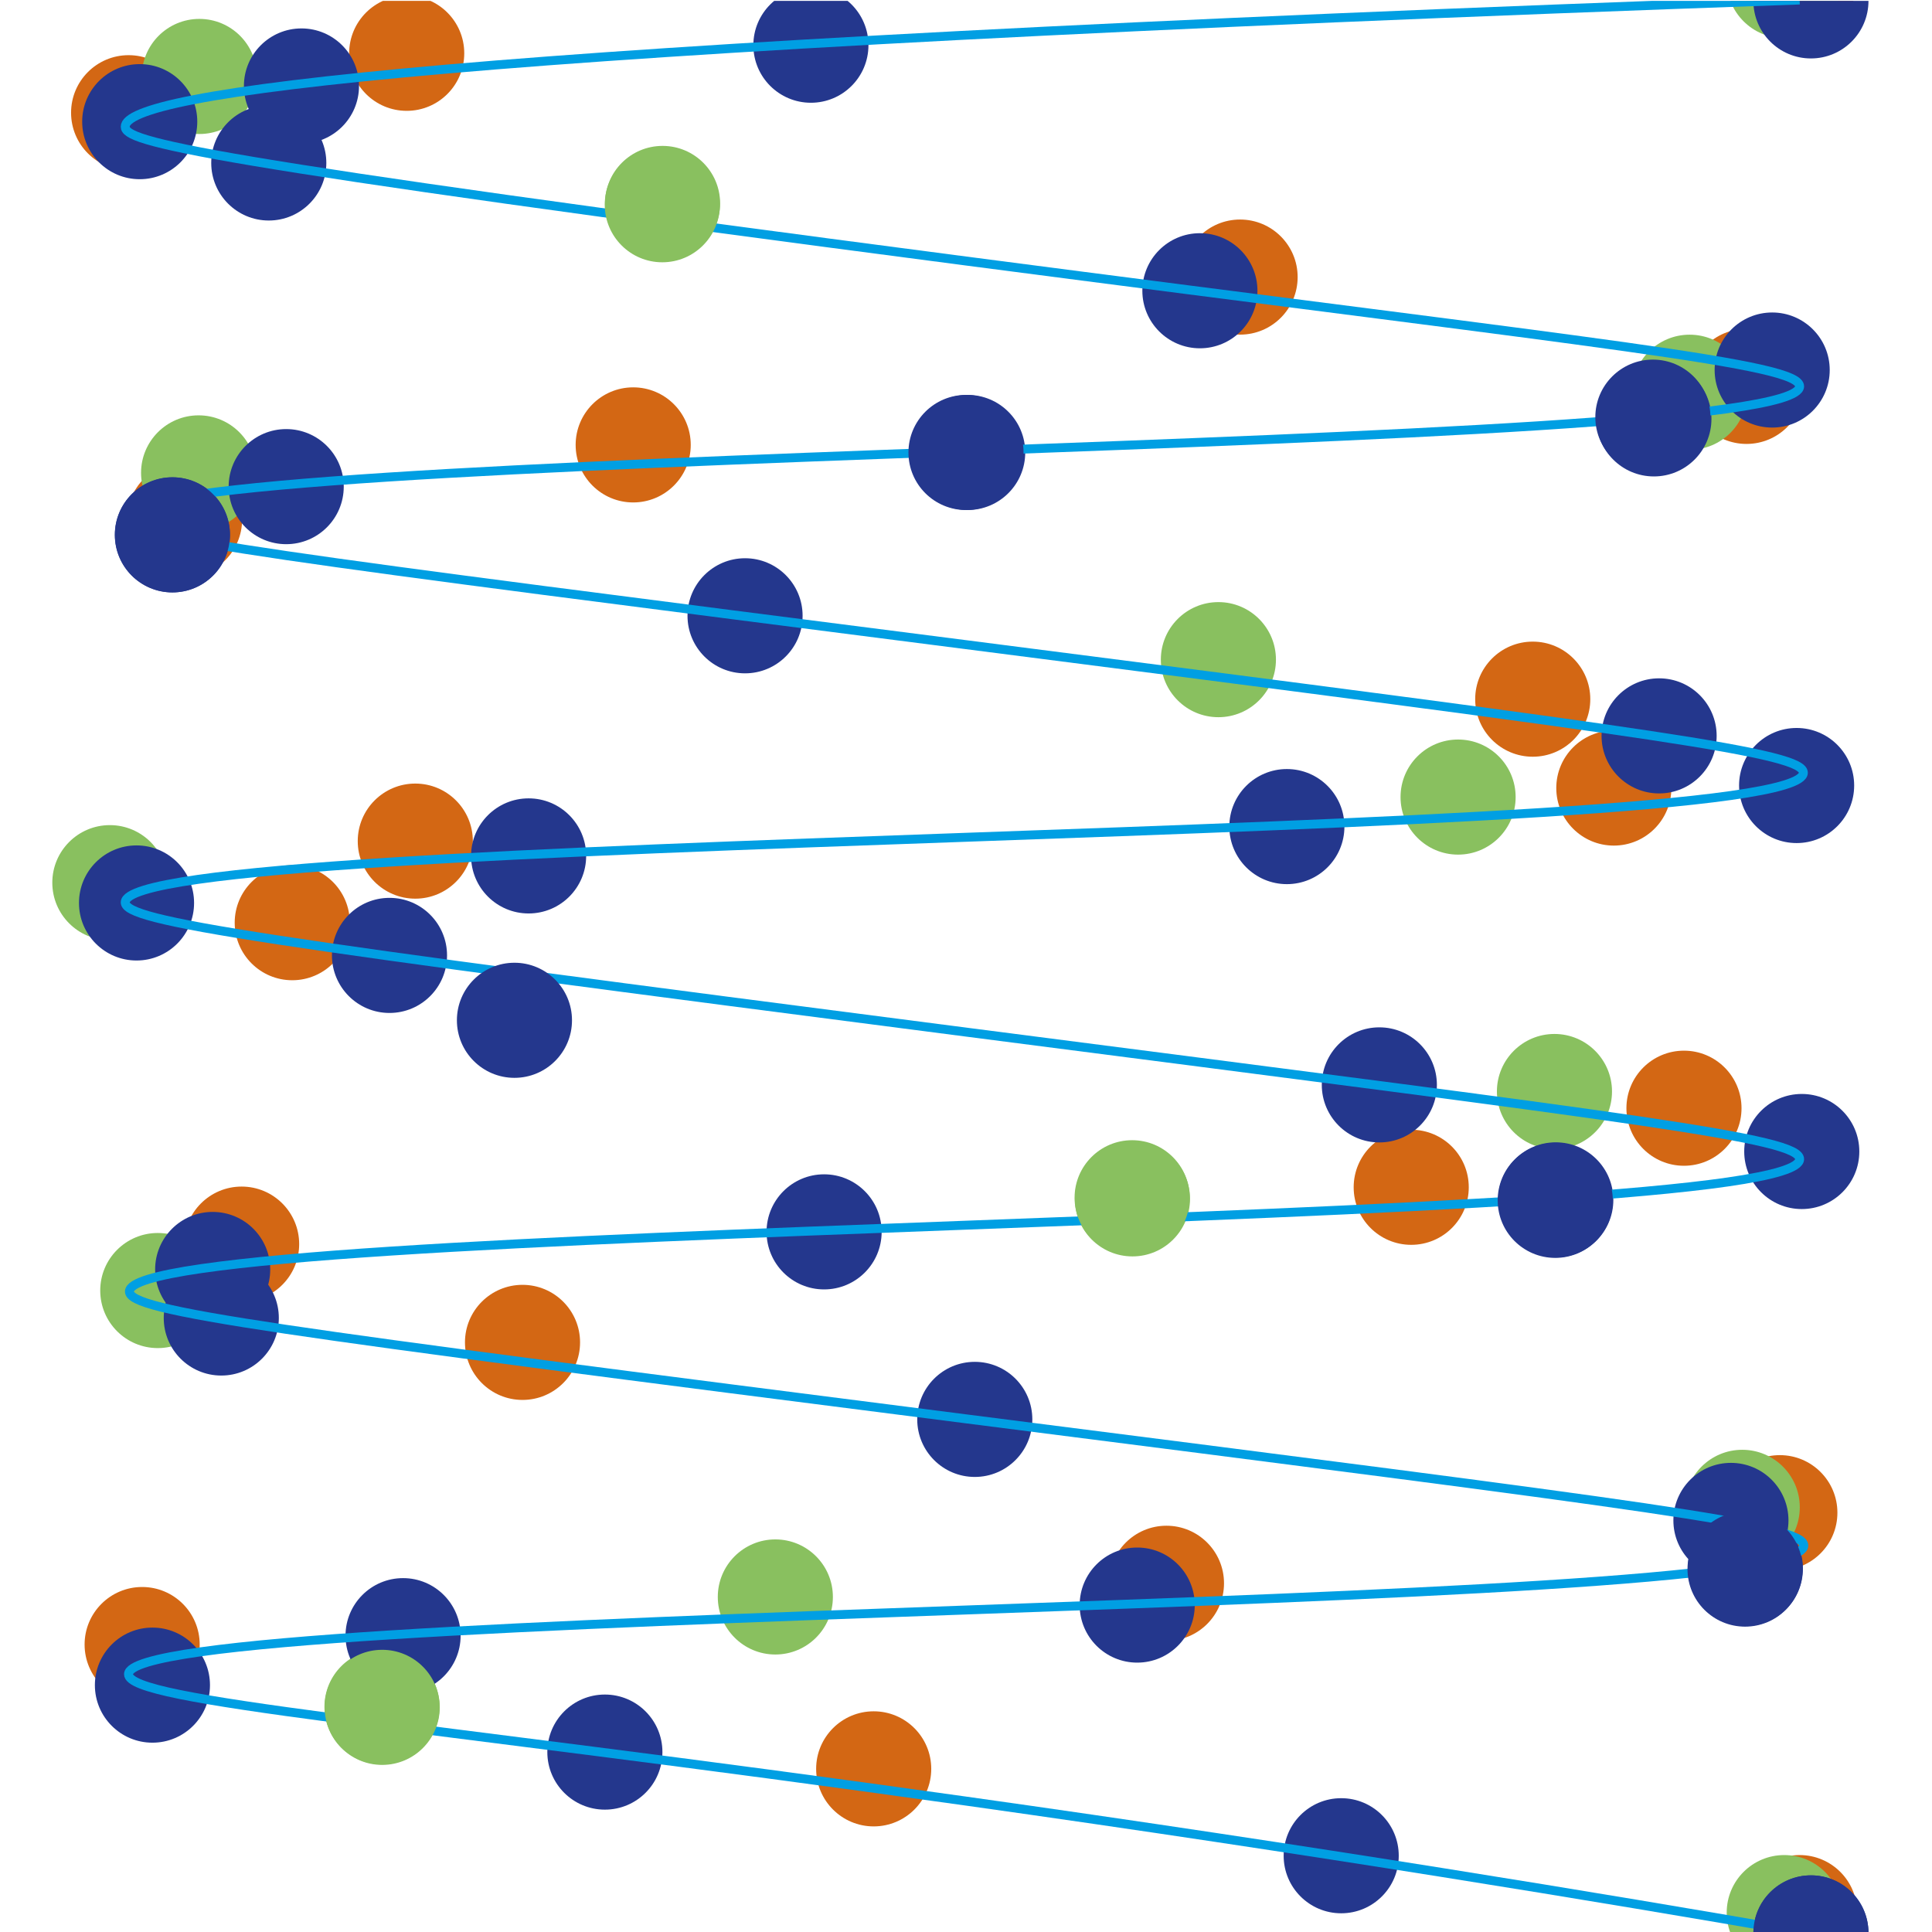
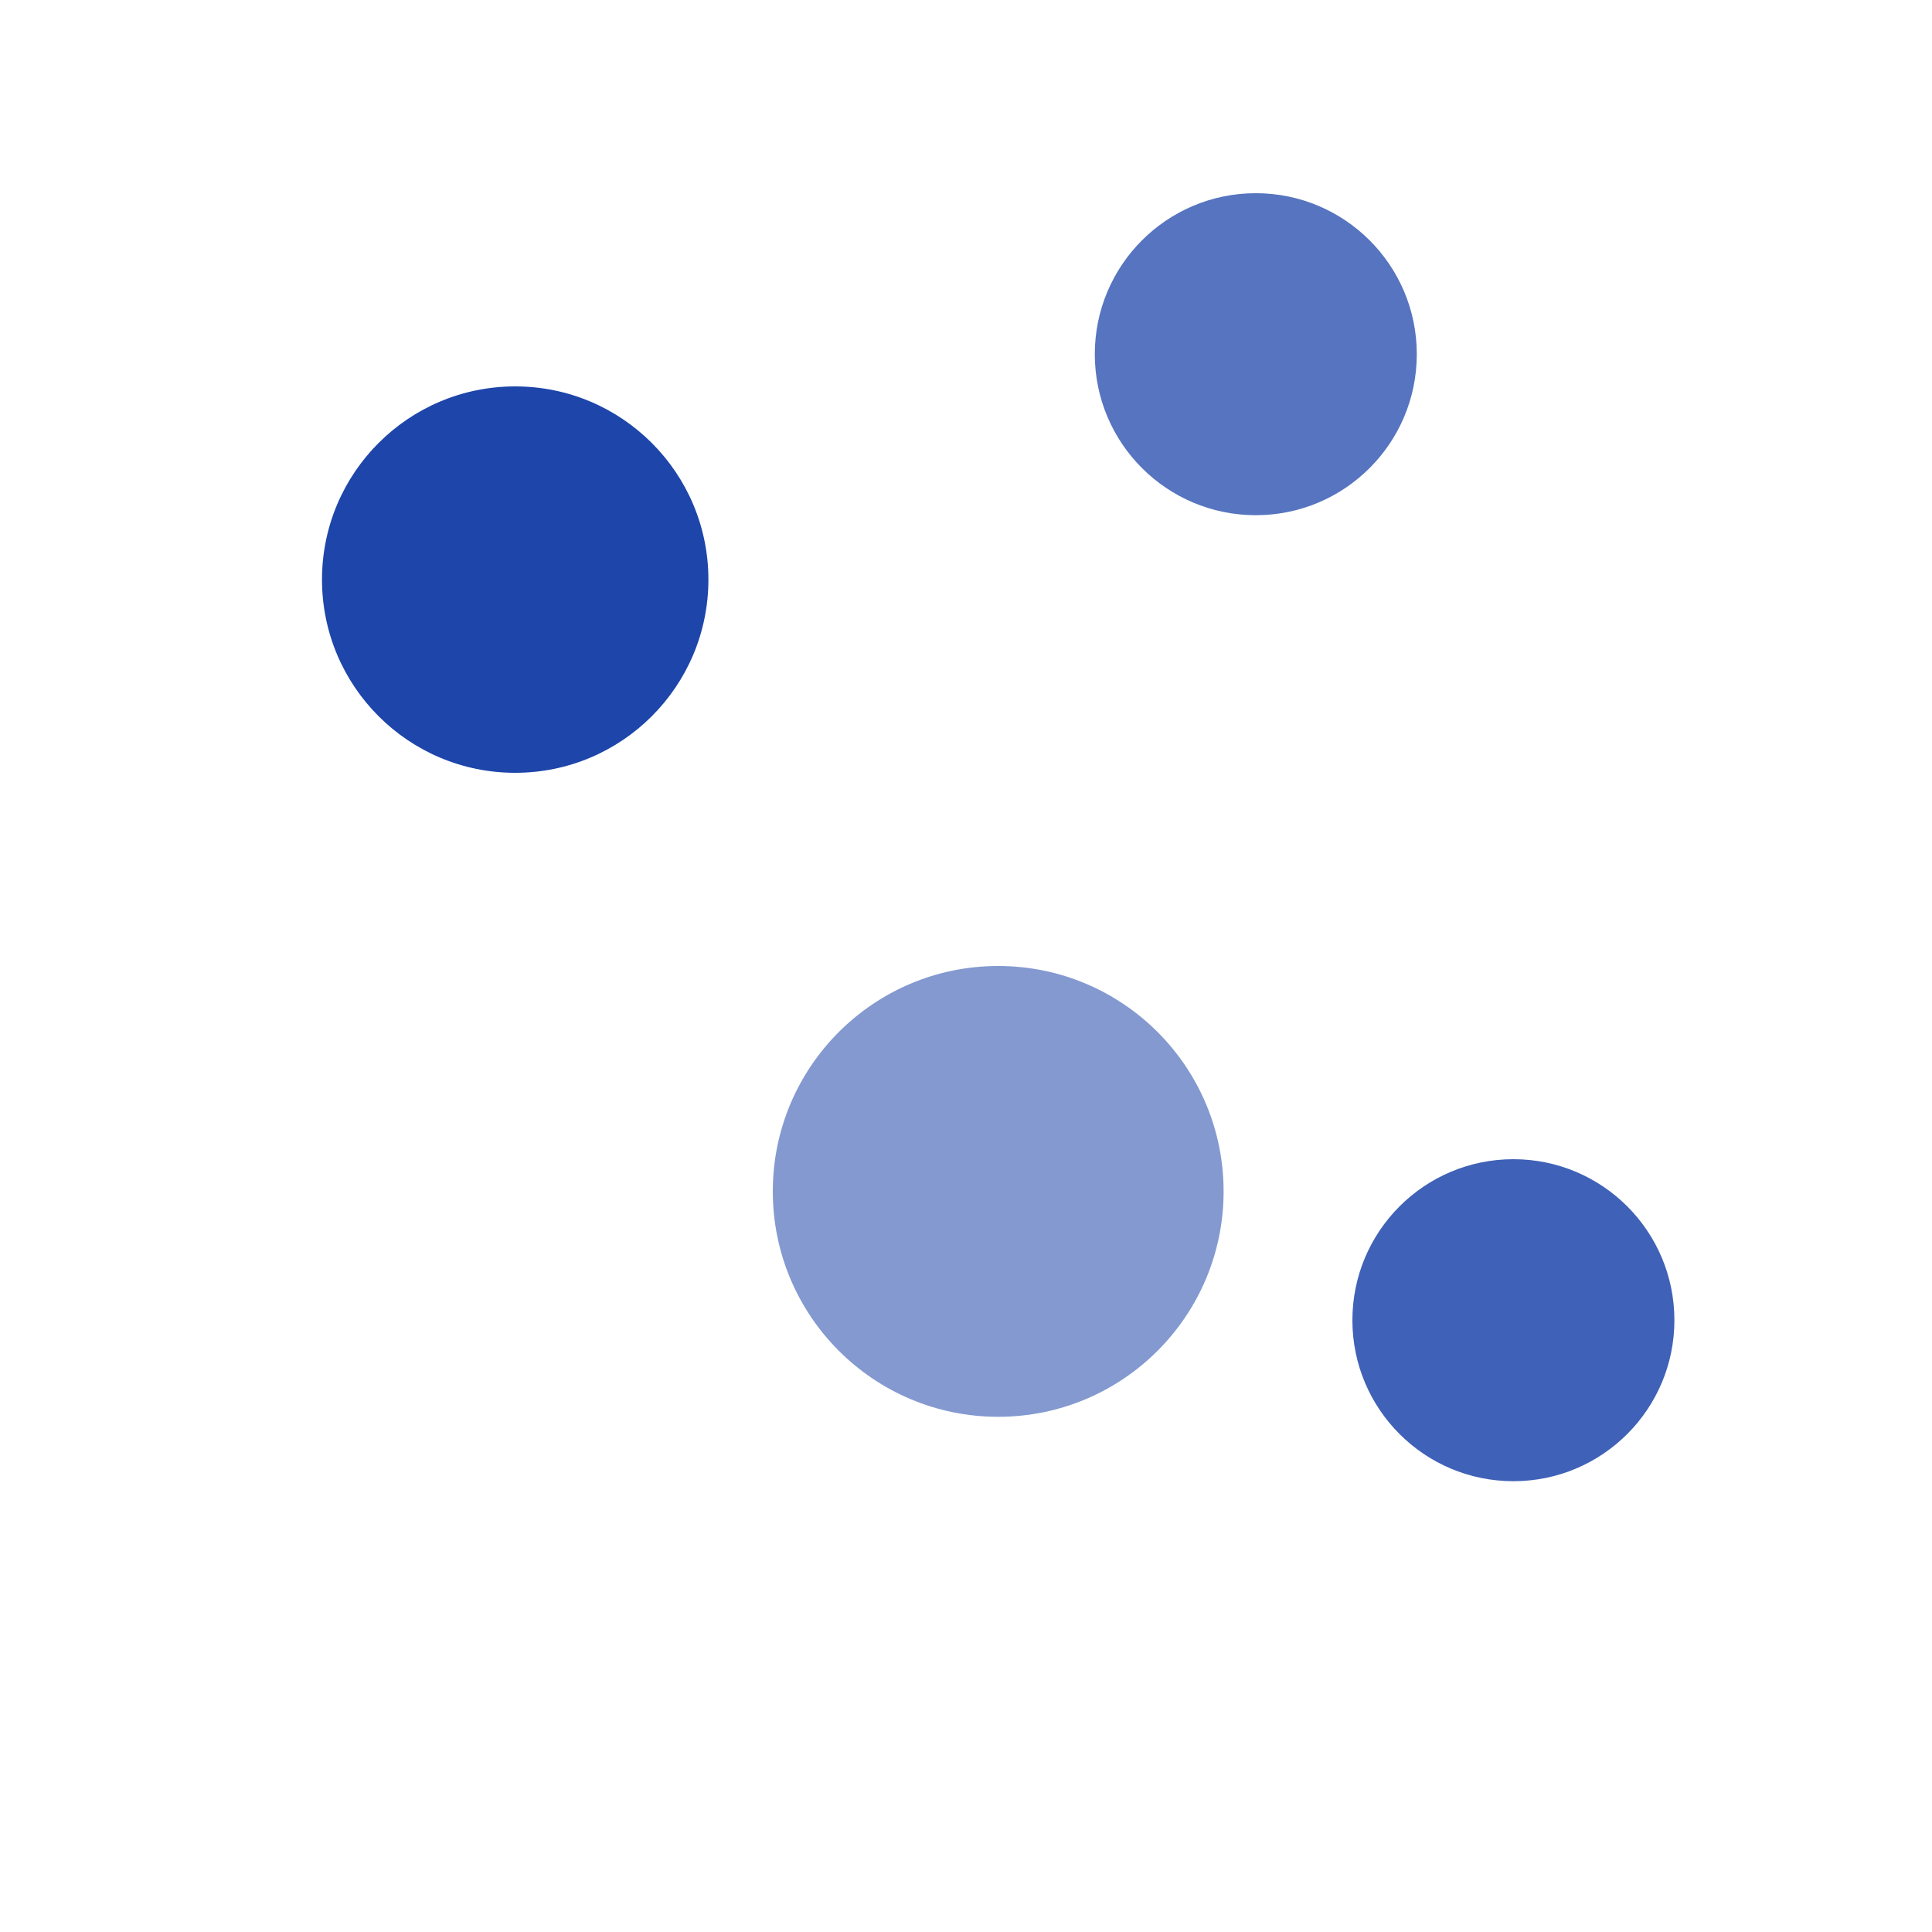
- <svg xmlns="http://www.w3.org/2000/svg" id="Capa_1" data-name="Capa 1" viewBox="0 0 1080 1080">
-   <defs>
-     <style>
-       .cls-1, .cls-2 { fill: none; }
-       .cls-3 { fill: #d36714; }
-       .cls-4 { fill: #89c05f; }
-       .cls-5 { fill: #24378d; }
-       .cls-2 { stroke: #009fe3; stroke-miterlimit: 10; stroke-width: 5px; }
-       .cls-6 { clip-path: url(#clippath); }
-     </style>
-     <clipPath id="clippath">
-       <rect class="cls-1" y=".5" width="1080" height="1080" />
-     </clipPath>
-   </defs>
-   <g class="cls-6">
-     <g>
-       <circle class="cls-3" cx="1006" cy="1069.16" r="32.17" />
-       <circle class="cls-3" cx="488.4" cy="988.8" r="32.17" />
-       <circle class="cls-3" cx="79.46" cy="919.31" r="32.17" />
-       <circle class="cls-3" cx="652.06" cy="885.06" r="32.17" />
-       <circle class="cls-3" cx="994.95" cy="845.6" r="32.17" />
-       <circle class="cls-3" cx="292.09" cy="750.4" r="32.17" />
-       <circle class="cls-3" cx="135.07" cy="695.47" r="32.17" />
-       <circle class="cls-3" cx="788.88" cy="663.7" r="32.17" />
-       <circle class="cls-3" cx="941.35" cy="619.5" r="32.17" />
-       <circle class="cls-3" cx="163.37" cy="515.79" r="32.17" />
-       <circle class="cls-3" cx="232.15" cy="470.19" r="32.17" />
-       <circle class="cls-3" cx="902.14" cy="440.52" r="32.17" />
-       <circle class="cls-3" cx="856.81" cy="390.84" r="32.17" />
-       <circle class="cls-3" cx="103.17" cy="290.41" r="32.17" />
-       <circle class="cls-3" cx="353.96" cy="248.7" r="32.17" />
-       <circle class="cls-3" cx="976.31" cy="215.99" r="32.17" />
-       <circle class="cls-3" cx="693.22" cy="154.89" r="32.17" />
-       <circle class="cls-3" cx="71.9" cy="63.01" r="32.17" />
-       <circle class="cls-3" cx="227.35" cy="29.79" r="32.17" />
-       <circle class="cls-3" cx="1006" cy="-10.84" r="32.17" />
-     </g>
-     <g>
-       <circle class="cls-4" cx="997.41" cy="1069.16" r="32.17" />
-       <circle class="cls-4" cx="213.54" cy="954.14" r="32.17" />
-       <circle class="cls-4" cx="433.42" cy="892.71" r="32.17" />
-       <circle class="cls-4" cx="973.92" cy="842.61" r="32.17" />
-       <circle class="cls-4" cx="88.2" cy="721.42" r="32.17" />
-       <circle class="cls-4" cx="633.05" cy="670.17" r="32.17" />
-       <circle class="cls-4" cx="868.95" cy="610.16" r="32.17" />
-       <circle class="cls-4" cx="61.41" cy="493.42" r="32.17" />
-       <circle class="cls-4" cx="815.08" cy="445.57" r="32.17" />
-       <circle class="cls-4" cx="681.09" cy="368.75" r="32.17" />
-       <circle class="cls-4" cx="111.02" cy="264.35" r="32.17" />
-       <circle class="cls-4" cx="944.51" cy="219.26" r="32.17" />
-       <circle class="cls-4" cx="370.38" cy="113.73" r="32.17" />
-       <circle class="cls-4" cx="111.44" cy="42.74" r="32.17" />
-       <circle class="cls-4" cx="997.41" cy="-10.84" r="32.17" />
-     </g>
-     <g>
-       <circle class="cls-5" cx="1012.32" cy="1080.5" r="32.17" />
-       <circle class="cls-5" cx="749.74" cy="1037.37" r="32.17" />
-       <circle class="cls-5" cx="338.13" cy="979.43" r="32.17" />
-       <circle class="cls-5" cx="85.21" cy="942" r="32.17" />
-       <circle class="cls-5" cx="225.32" cy="914.35" r="32.17" />
-       <circle class="cls-5" cx="635.71" cy="897.25" r="32.17" />
-       <circle class="cls-5" cx="975.68" cy="876.84" r="32.17" />
-       <circle class="cls-5" cx="967.6" cy="849.92" r="32.17" />
-       <circle class="cls-5" cx="544.91" cy="793.45" r="32.17" />
-       <circle class="cls-5" cx="123.7" cy="736.77" r="32.17" />
-       <circle class="cls-5" cx="118.89" cy="709.64" r="32.17" />
-       <circle class="cls-5" cx="460.68" cy="688.62" r="32.17" />
-       <circle class="cls-5" cx="869.7" cy="670.74" r="32.17" />
-       <circle class="cls-5" cx="1007.2" cy="643.7" r="32.17" />
-       <circle class="cls-5" cx="771.06" cy="606.46" r="32.17" />
-       <circle class="cls-5" cx="217.73" cy="534.08" r="32.17" />
-       <circle class="cls-5" cx="76.32" cy="504.76" r="32.17" />
-       <circle class="cls-5" cx="295.5" cy="478.46" r="32.17" />
-       <circle class="cls-5" cx="719.37" cy="462.07" r="32.17" />
-       <circle class="cls-5" cx="1004.32" cy="439.11" r="32.17" />
-       <circle class="cls-5" cx="927.45" cy="411.36" r="32.17" />
-       <circle class="cls-5" cx="416.49" cy="344.23" r="32.17" />
-       <circle class="cls-5" cx="96.41" cy="298.97" r="32.17" />
-       <circle class="cls-5" cx="159.99" cy="272.03" r="32.17" />
-       <circle class="cls-5" cx="540.94" cy="252.93" r="32.17" />
-       <circle class="cls-5" cx="924.54" cy="234.16" r="32.17" />
-       <circle class="cls-5" cx="990.66" cy="206.85" r="32.17" />
-       <circle class="cls-5" cx="670.75" cy="162.53" r="32.17" />
-       <circle class="cls-5" cx="150.25" cy="91.1" r="32.17" />
-       <circle class="cls-5" cx="78.11" cy="68.01" r="32.17" />
-       <circle class="cls-5" cx="168.52" cy="48.06" r="32.17" />
-       <circle class="cls-5" cx="453.3" cy="25.27" r="32.17" />
-       <circle class="cls-5" cx="1012.32" cy=".5" r="32.17" />
-     </g>
-     <path class="cls-2" d="M1006,0C238.83,27.05,70.11,52.17,70,70.81c-.05,8.54,35.27,18.32,470,75.1,361.32,47.19,466.27,57.33,466,70.1-.81,38.04-935.13,34.4-936,73.13-.26,11.65,84.04,21.8,470,71.23,393.84,50.44,468.35,60.65,468.09,71.65-.93,38.92-937.14,33.13-938.09,72.35-.26,10.86,71.19,21.12,471.52,72.77,378.72,48.87,464.75,59.04,464.48,70.87-.86,38.9-932.77,34.89-933.65,73.9-.25,11.25,76.97,21.38,467.65,71.23,387.16,49.4,468.62,59.52,468.35,70.87-.89,38.41-935.65,33.61-936.52,71.84-.35,15.48,152.7,26.58,468.17,70.97,195.73,27.54,356.55,54.18,466,73.19" />
-     <circle class="cls-5" cx="287.58" cy="570.35" r="32.17" />
-     <circle class="cls-5" cx="923.97" cy="233.19" r="32.17" />
-     <circle class="cls-5" cx="540" cy="252.94" r="32.17" />
-     <circle class="cls-5" cx="96.35" cy="299" r="32.17" />
-     <circle class="cls-5" cx="869.39" cy="671" r="32.17" />
-     <circle class="cls-5" cx="975.5" cy="877.13" r="32.17" />
-     <circle class="cls-5" cx="1012.32" cy="1080.5" r="32.17" />
-     <circle class="cls-4" cx="213.65" cy="954.42" r="32.17" />
-     <circle class="cls-4" cx="632.87" cy="669.55" r="32.17" />
-     <circle class="cls-4" cx="370.23" cy="114.45" r="32.17" />
-   </g>
+ <svg xmlns="http://www.w3.org/2000/svg" viewBox="0 0 30 30" width="30" height="30" role="img" aria-label="SiLEnSeSS">
+   <circle cx="8" cy="9" r="3" fill="#1d45aa" />
+   <circle cx="19.5" cy="5.5" r="2.5" fill="#1d45aa" opacity="0.75" />
+   <circle cx="15.5" cy="18.5" r="3.5" fill="#1d45aa" opacity="0.55" />
+   <circle cx="23.5" cy="20.5" r="2.5" fill="#1d45aa" opacity="0.85" />
</svg>
